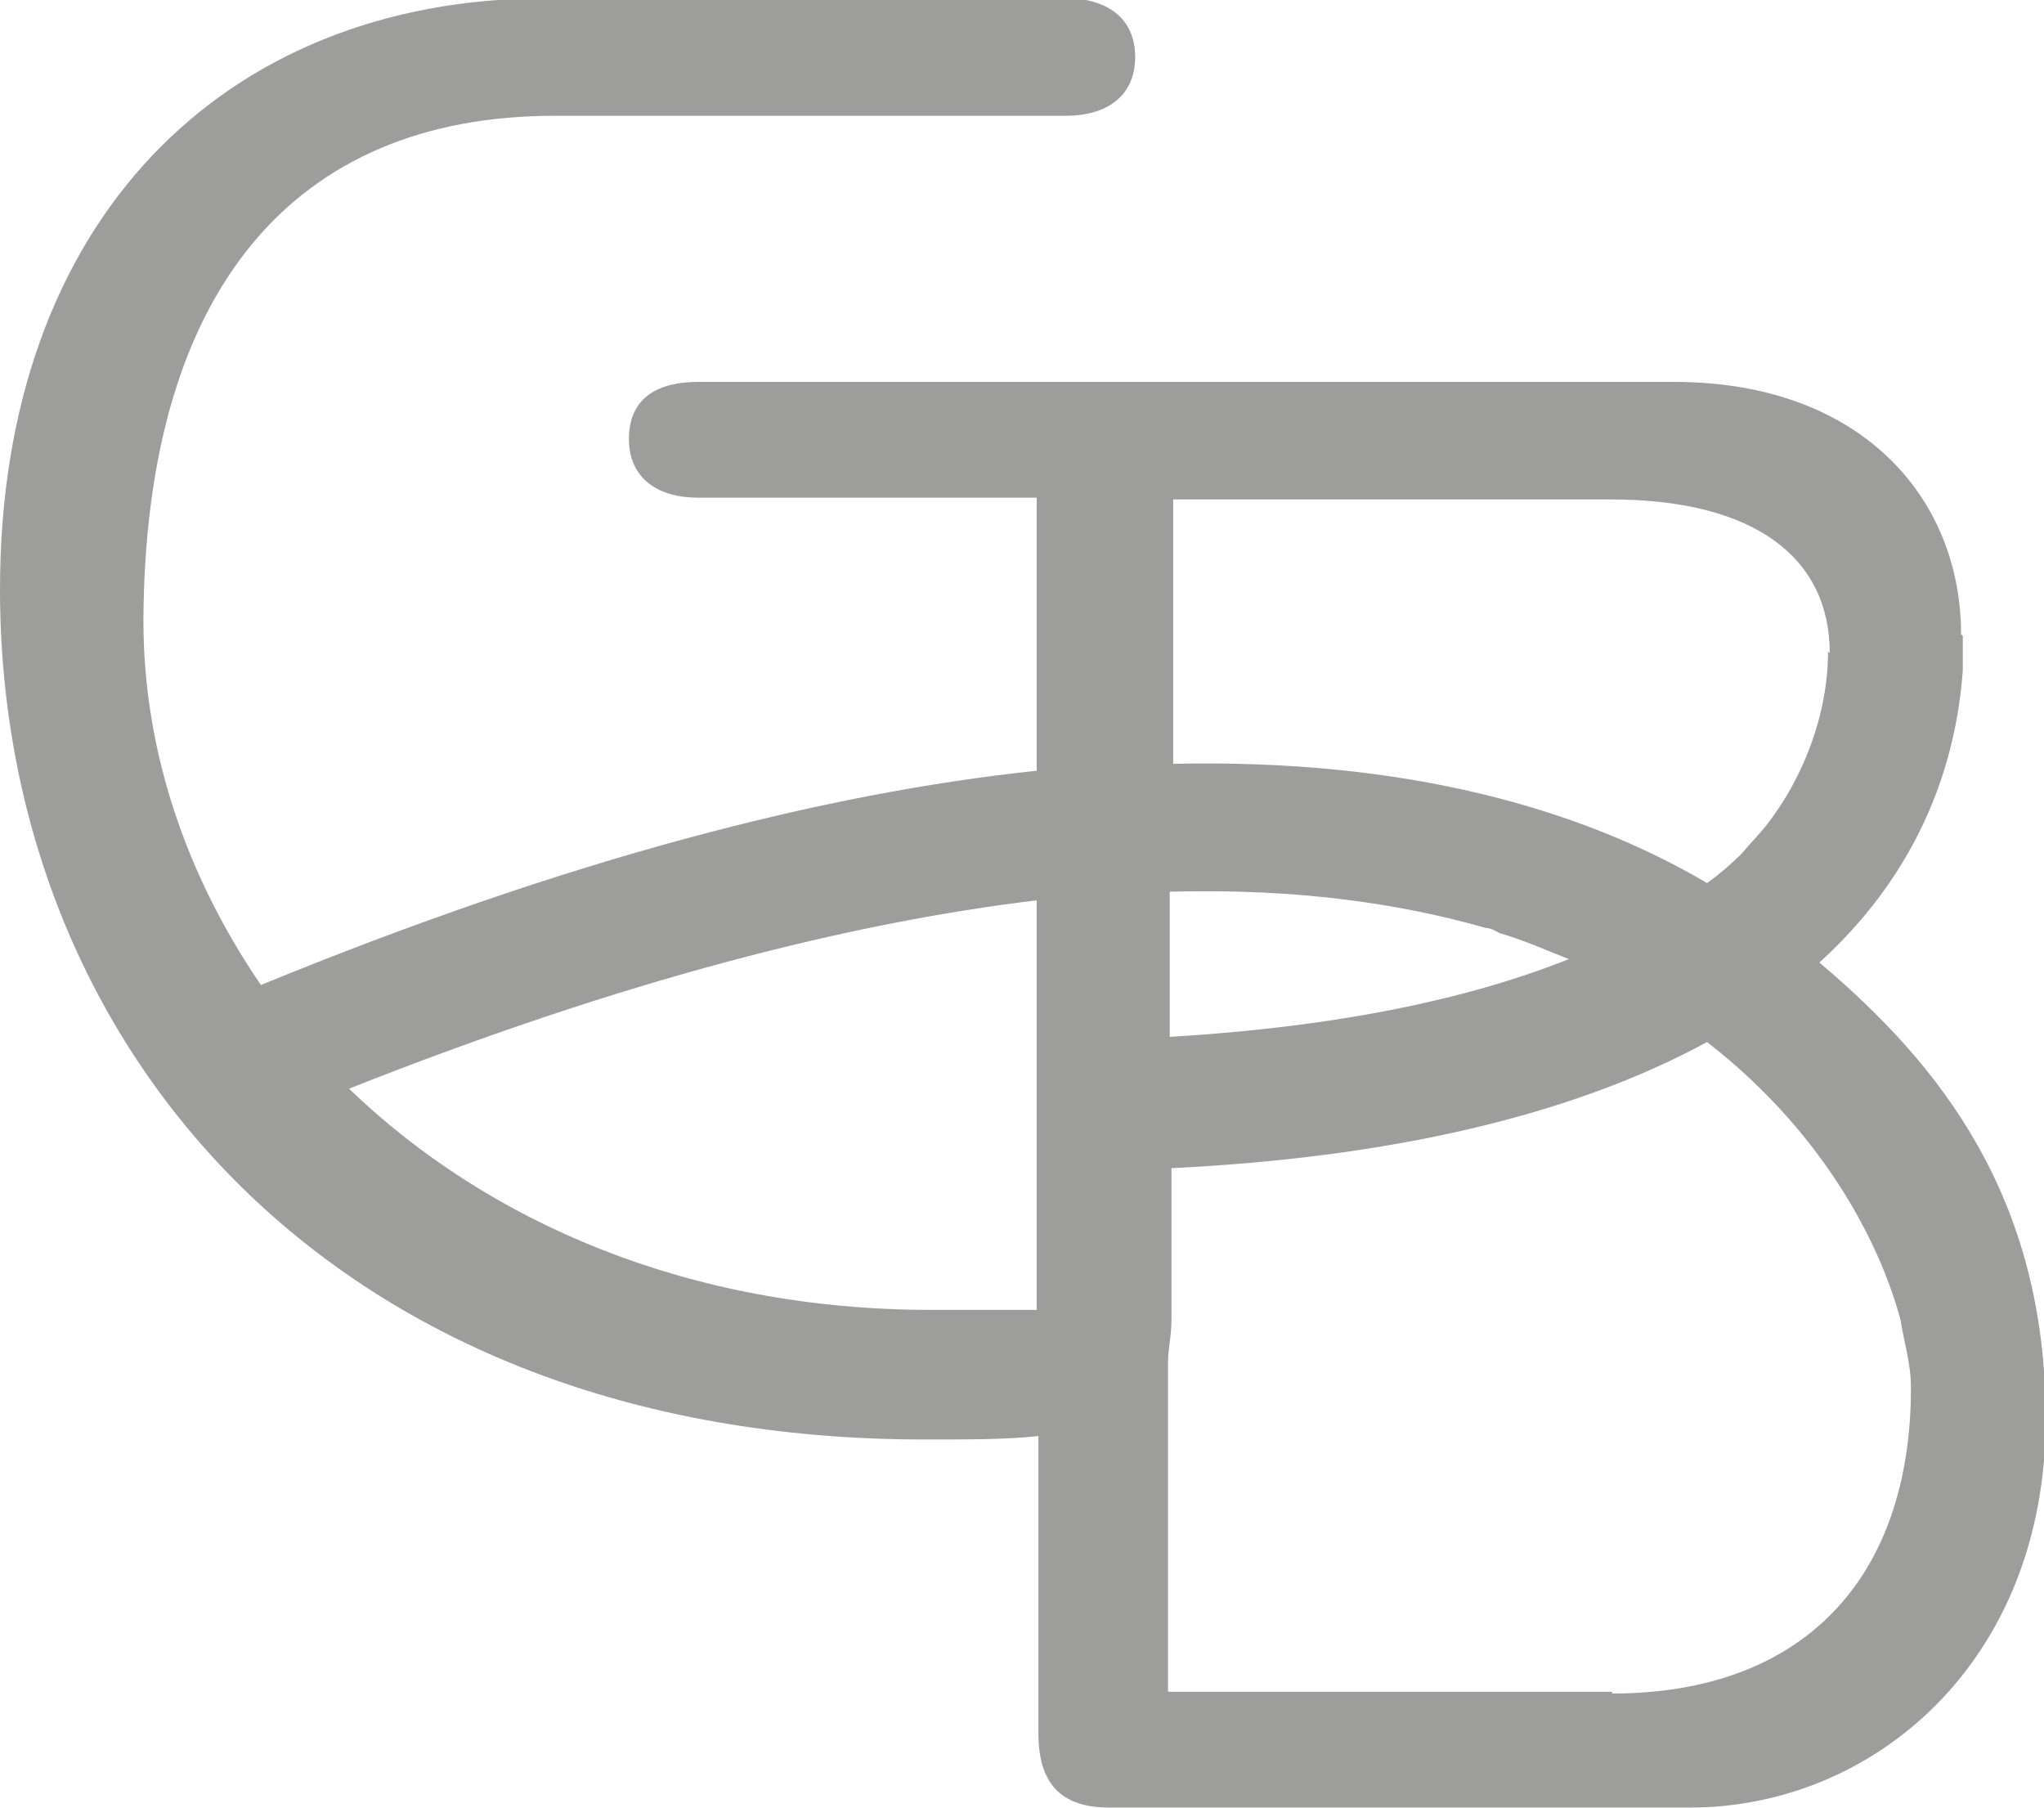
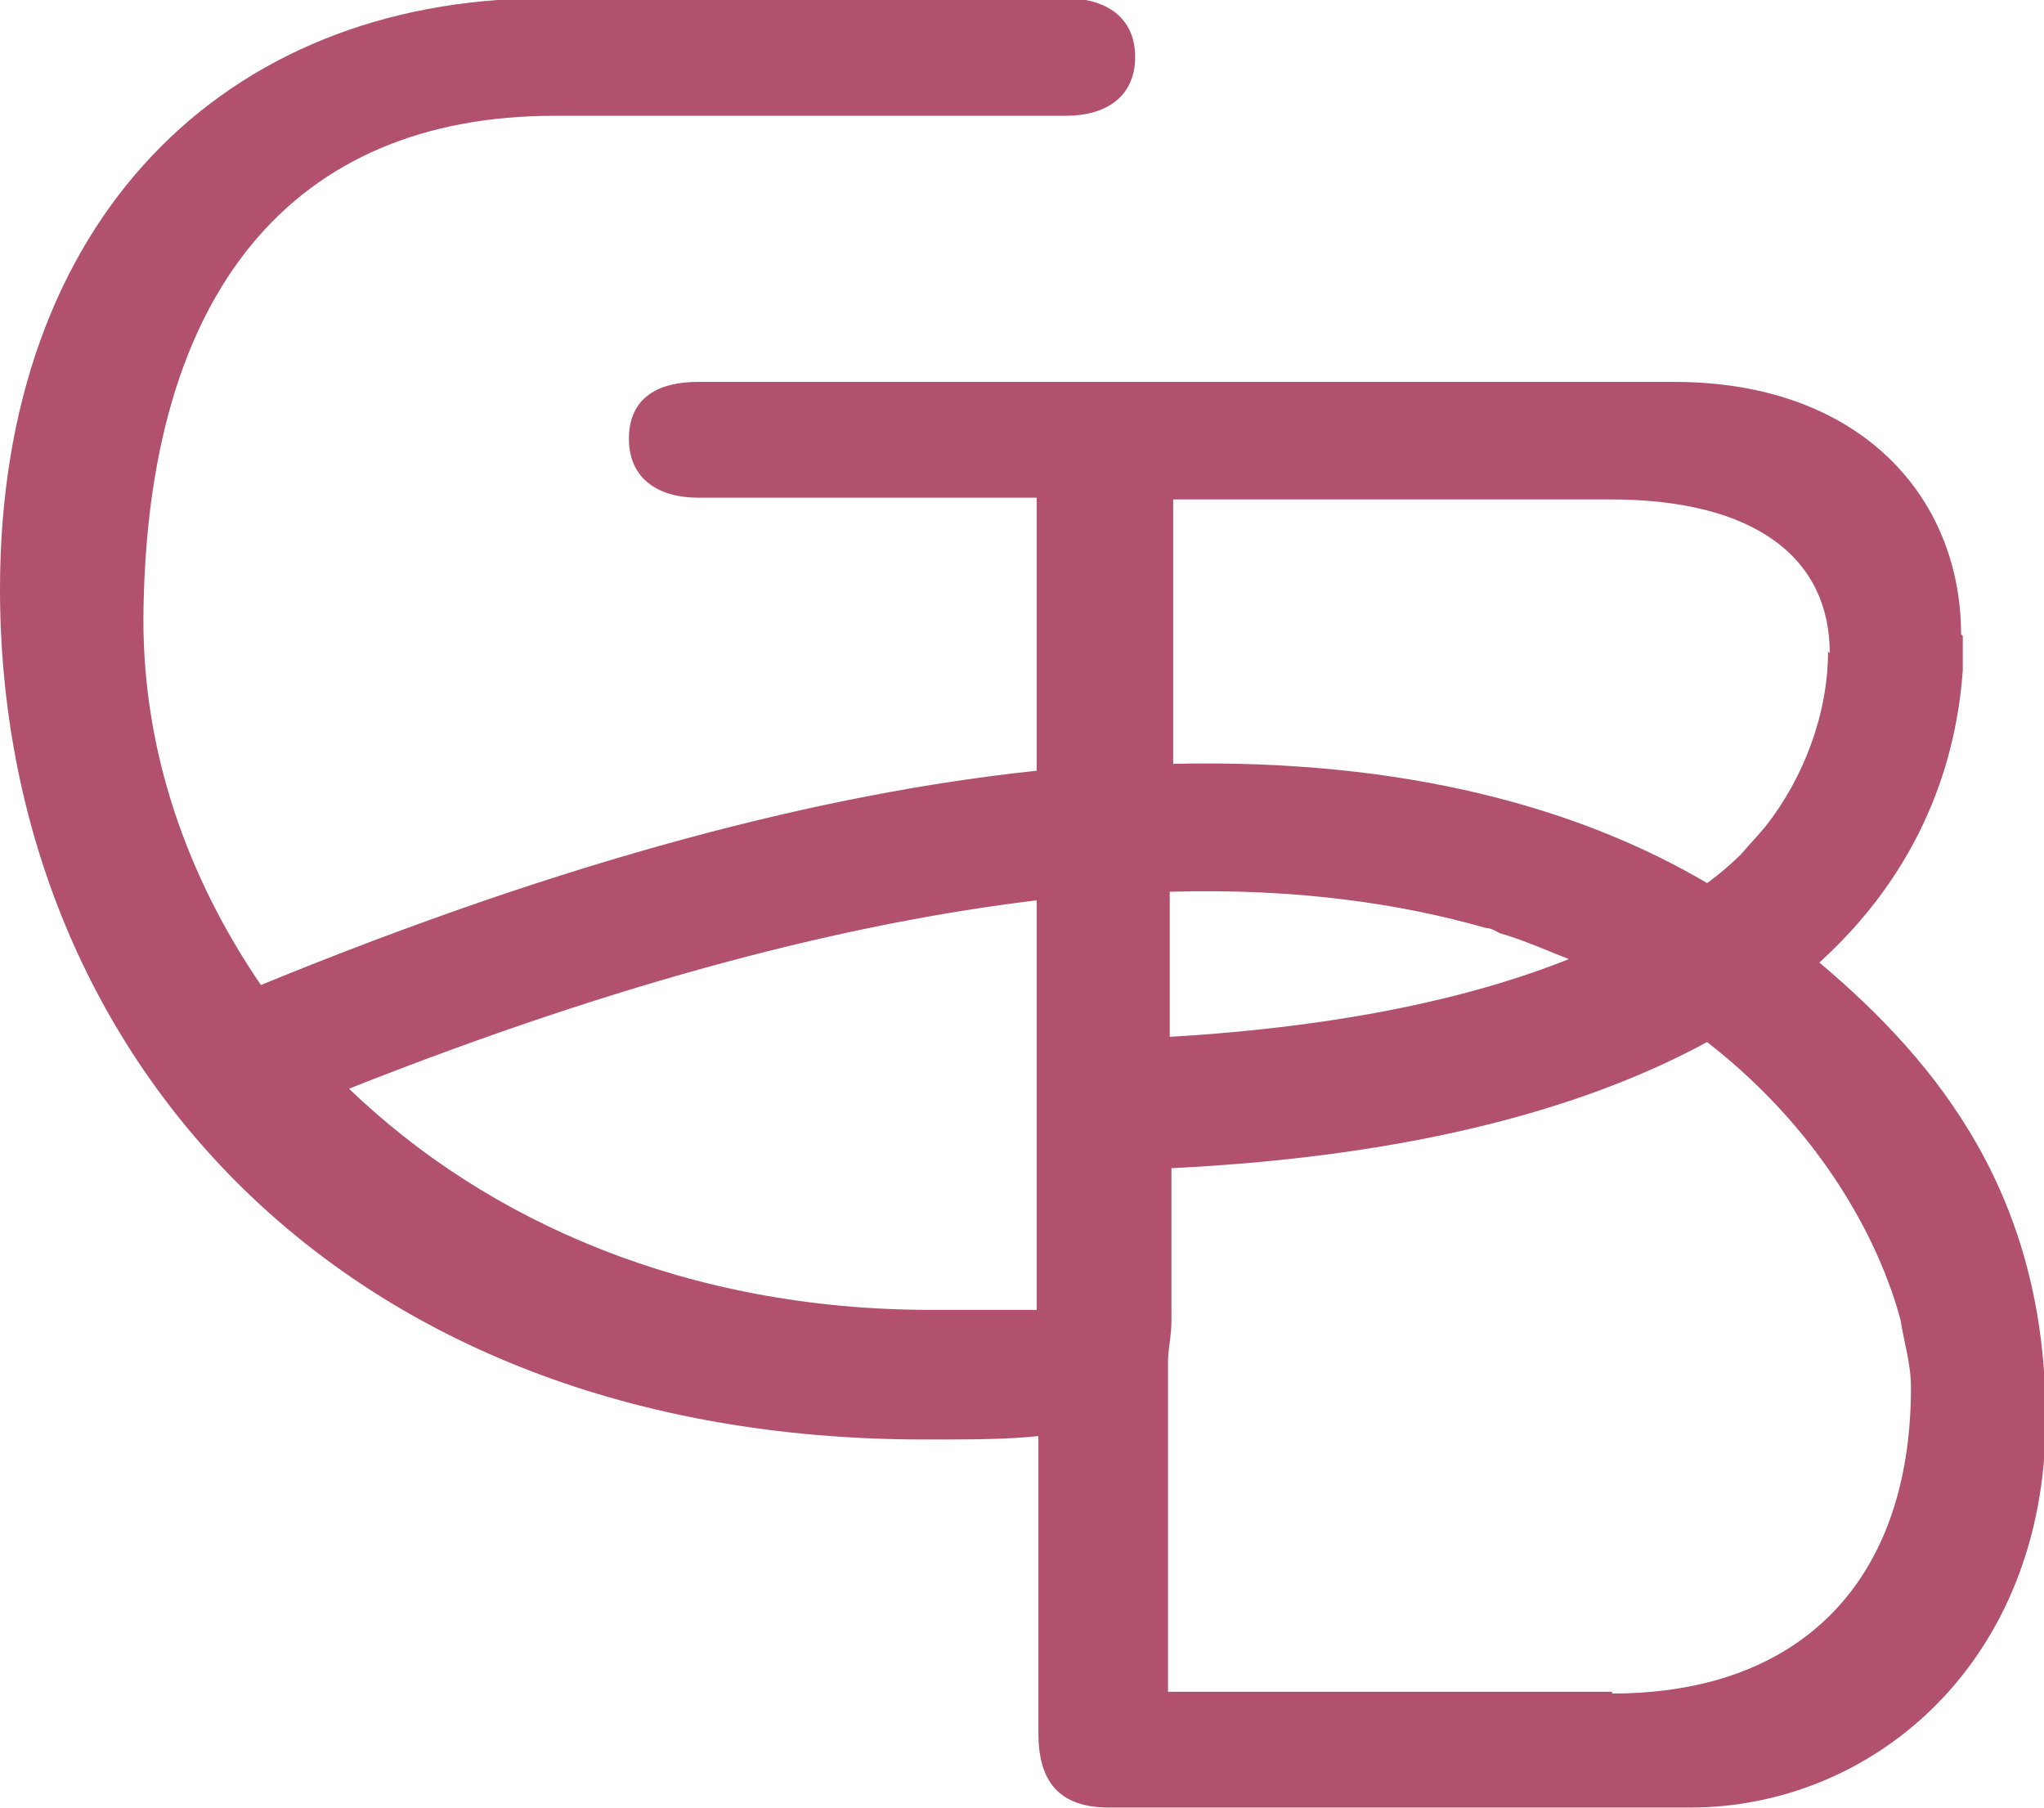
<svg xmlns="http://www.w3.org/2000/svg" id="Calque_1" viewBox="0 0 11.83 10.46">
  <defs>
-     <style>.cls-1{fill:#9d9d9c;}</style>
+     <style>.cls-1{fill:#B1516D;}</style>
  </defs>
  <path class="cls-1" d="M11.35,3.67c0-.79-.58-1.46-1.66-1.46H4.04c-.23,0-.4,.09-.4,.33,0,.23,.17,.34,.4,.34h1.96v1.58c-1.23,.13-2.71,.51-4.49,1.24-.43-.63-.68-1.35-.68-2.11C.84,1.68,1.7,.67,3.21,.67h2.96c.23,0,.4-.11,.4-.34s-.17-.34-.4-.34H3.14C1.3,0,0,1.27,0,3.41c0,2.66,1.94,4.92,5.35,4.92,.27,0,.48,0,.66-.02v1.72c0,.28,.12,.43,.41,.43h3.36c1.06,0,2.06-.84,2.06-2.25,0-1.28-.61-2.05-1.31-2.64,.66-.6,.8-1.28,.83-1.69v-.2Zm-4.57,1.49c.73-.02,1.33,.07,1.82,.21,.03,0,.06,.02,.08,.03,.14,.04,.27,.1,.4,.15-.55,.22-1.3,.39-2.31,.45v-.84Zm3.8-1.39c0,.36-.14,.73-.36,1.01-.04,.05-.09,.1-.14,.16-.06,.06-.13,.12-.2,.17-.73-.43-1.74-.72-3.09-.69v-1.53h2.53c.84,0,1.27,.34,1.27,.89Zm-5.19,3.81c-1.41,0-2.57-.51-3.37-1.28,1.59-.63,2.9-.96,3.98-1.09v2.37h-.61Zm3.94,2.21h-2.57v-1.91c0-.07,.02-.15,.02-.24v-.88c1.43-.07,2.42-.36,3.1-.73,.72,.56,1.02,1.23,1.12,1.61,.02,.13,.06,.25,.06,.39,0,1.1-.62,1.77-1.73,1.77Z" />
</svg>
